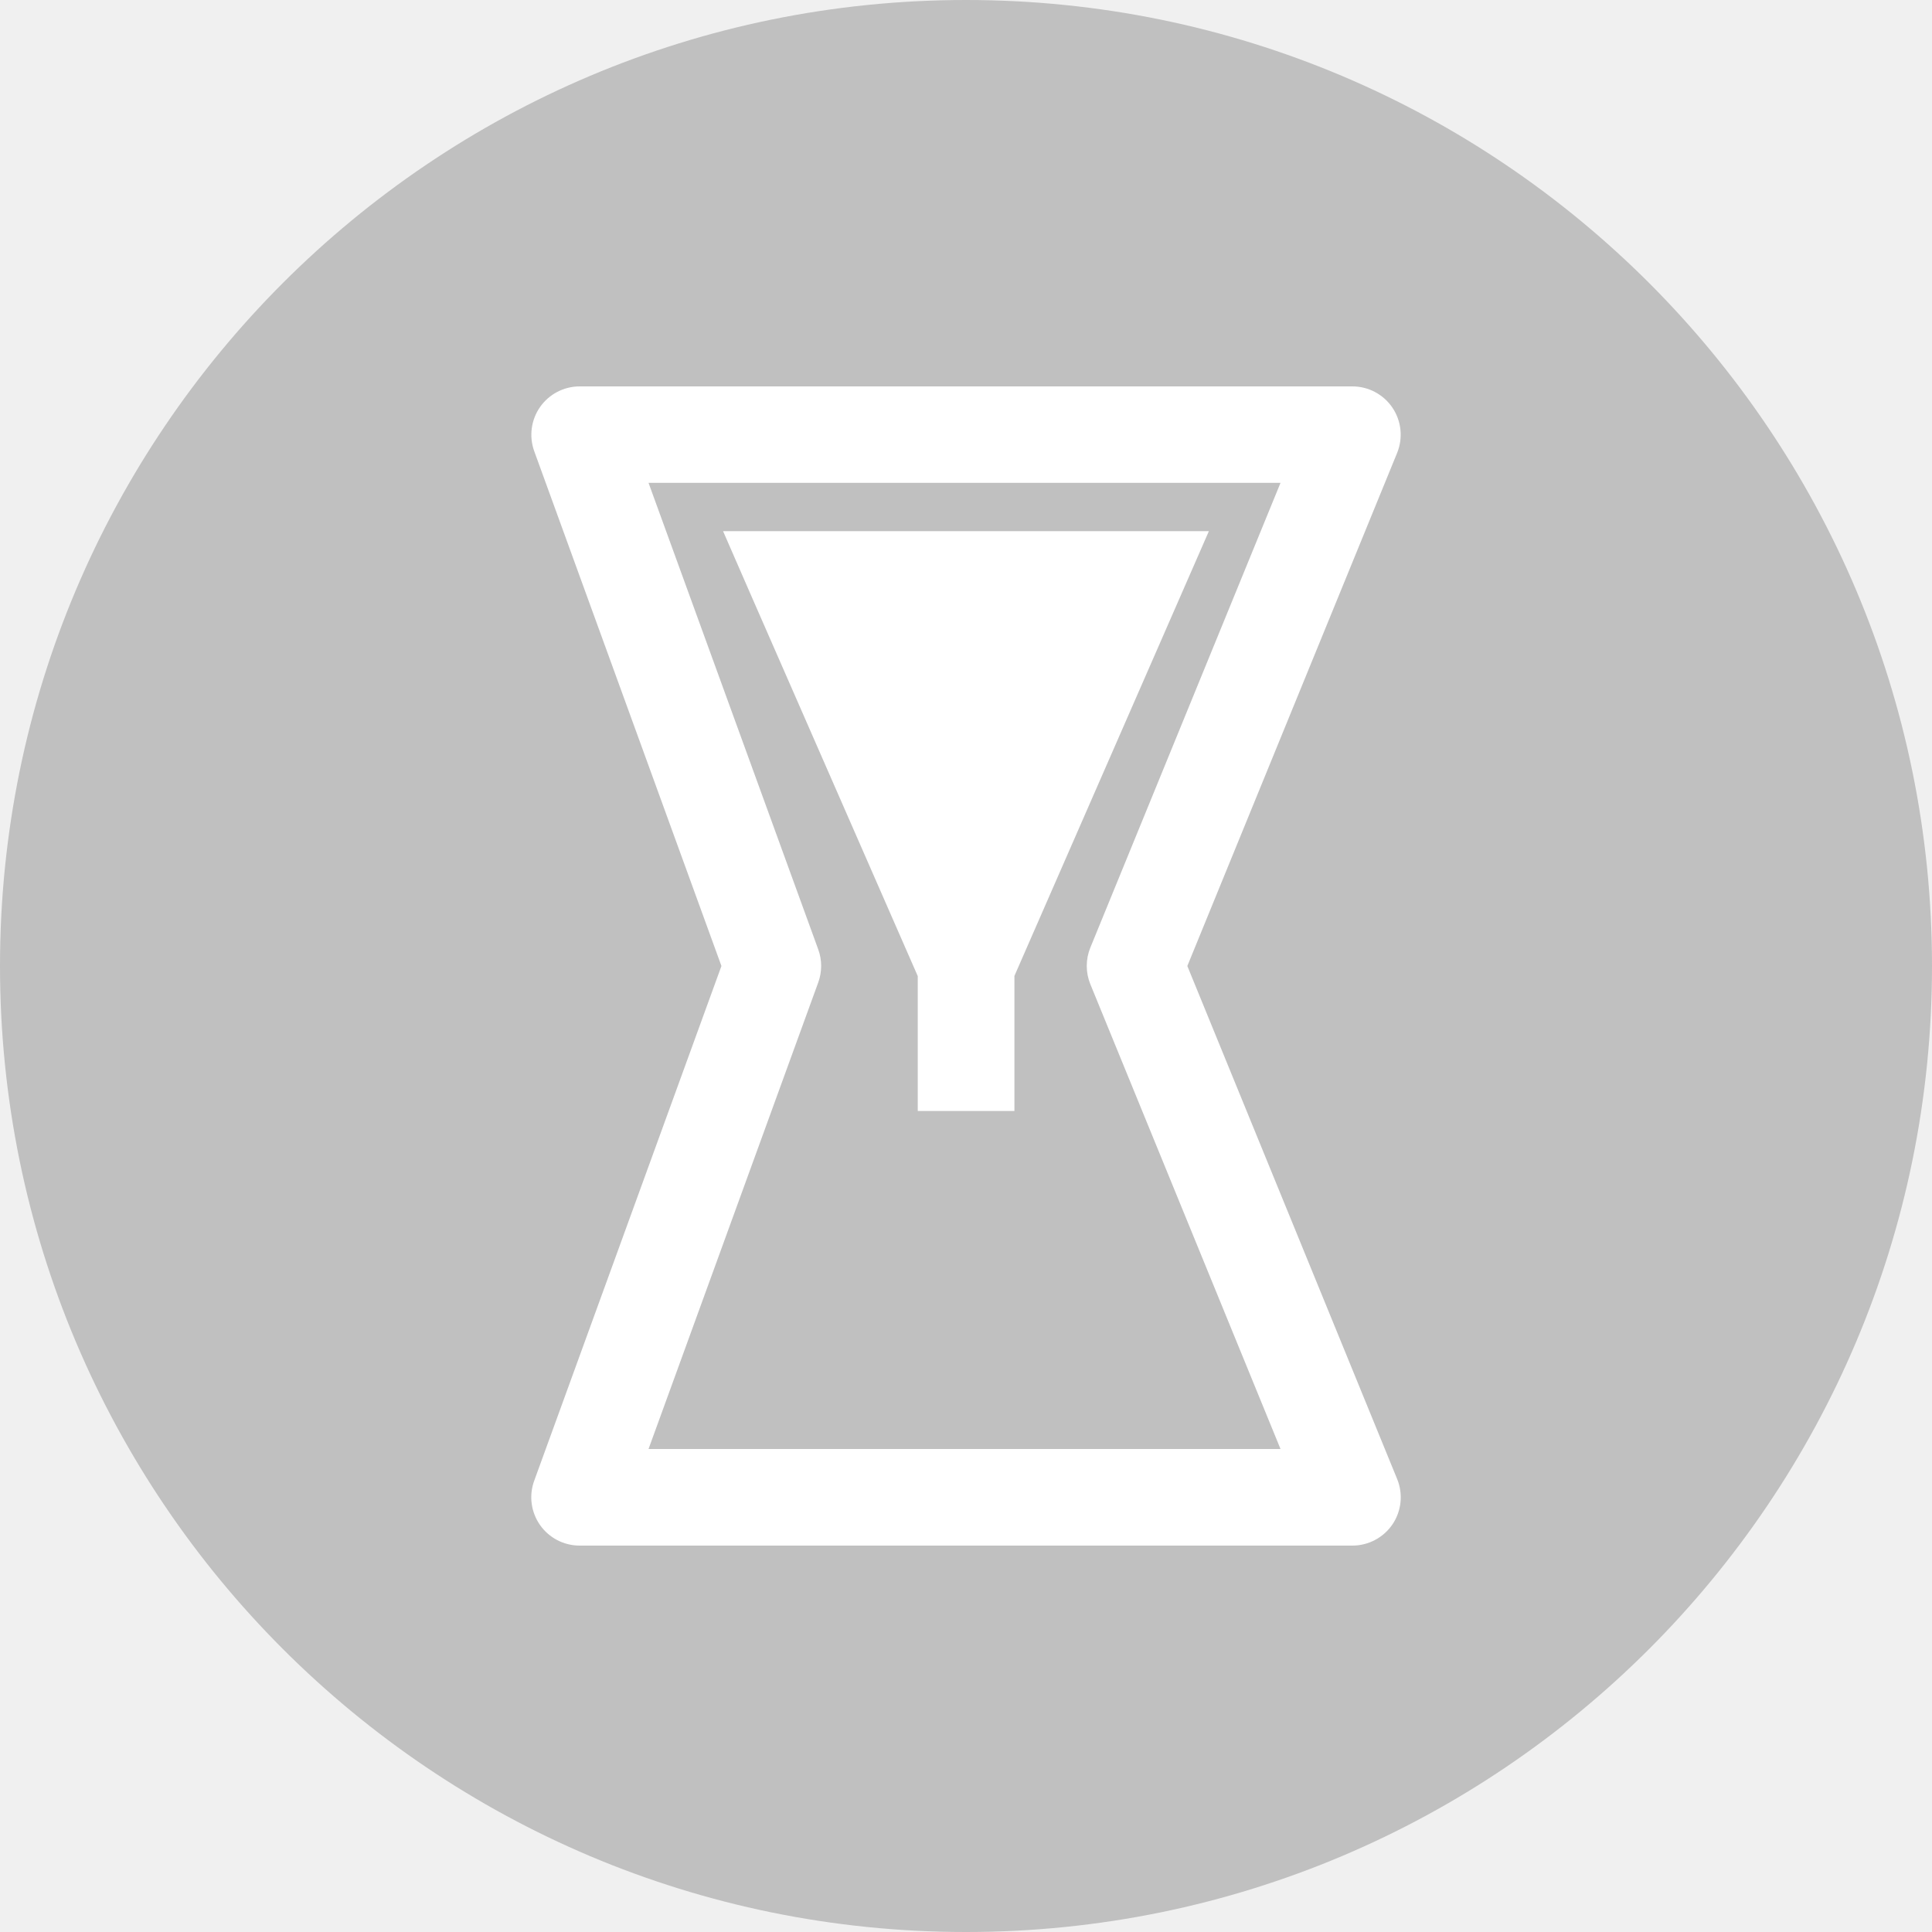
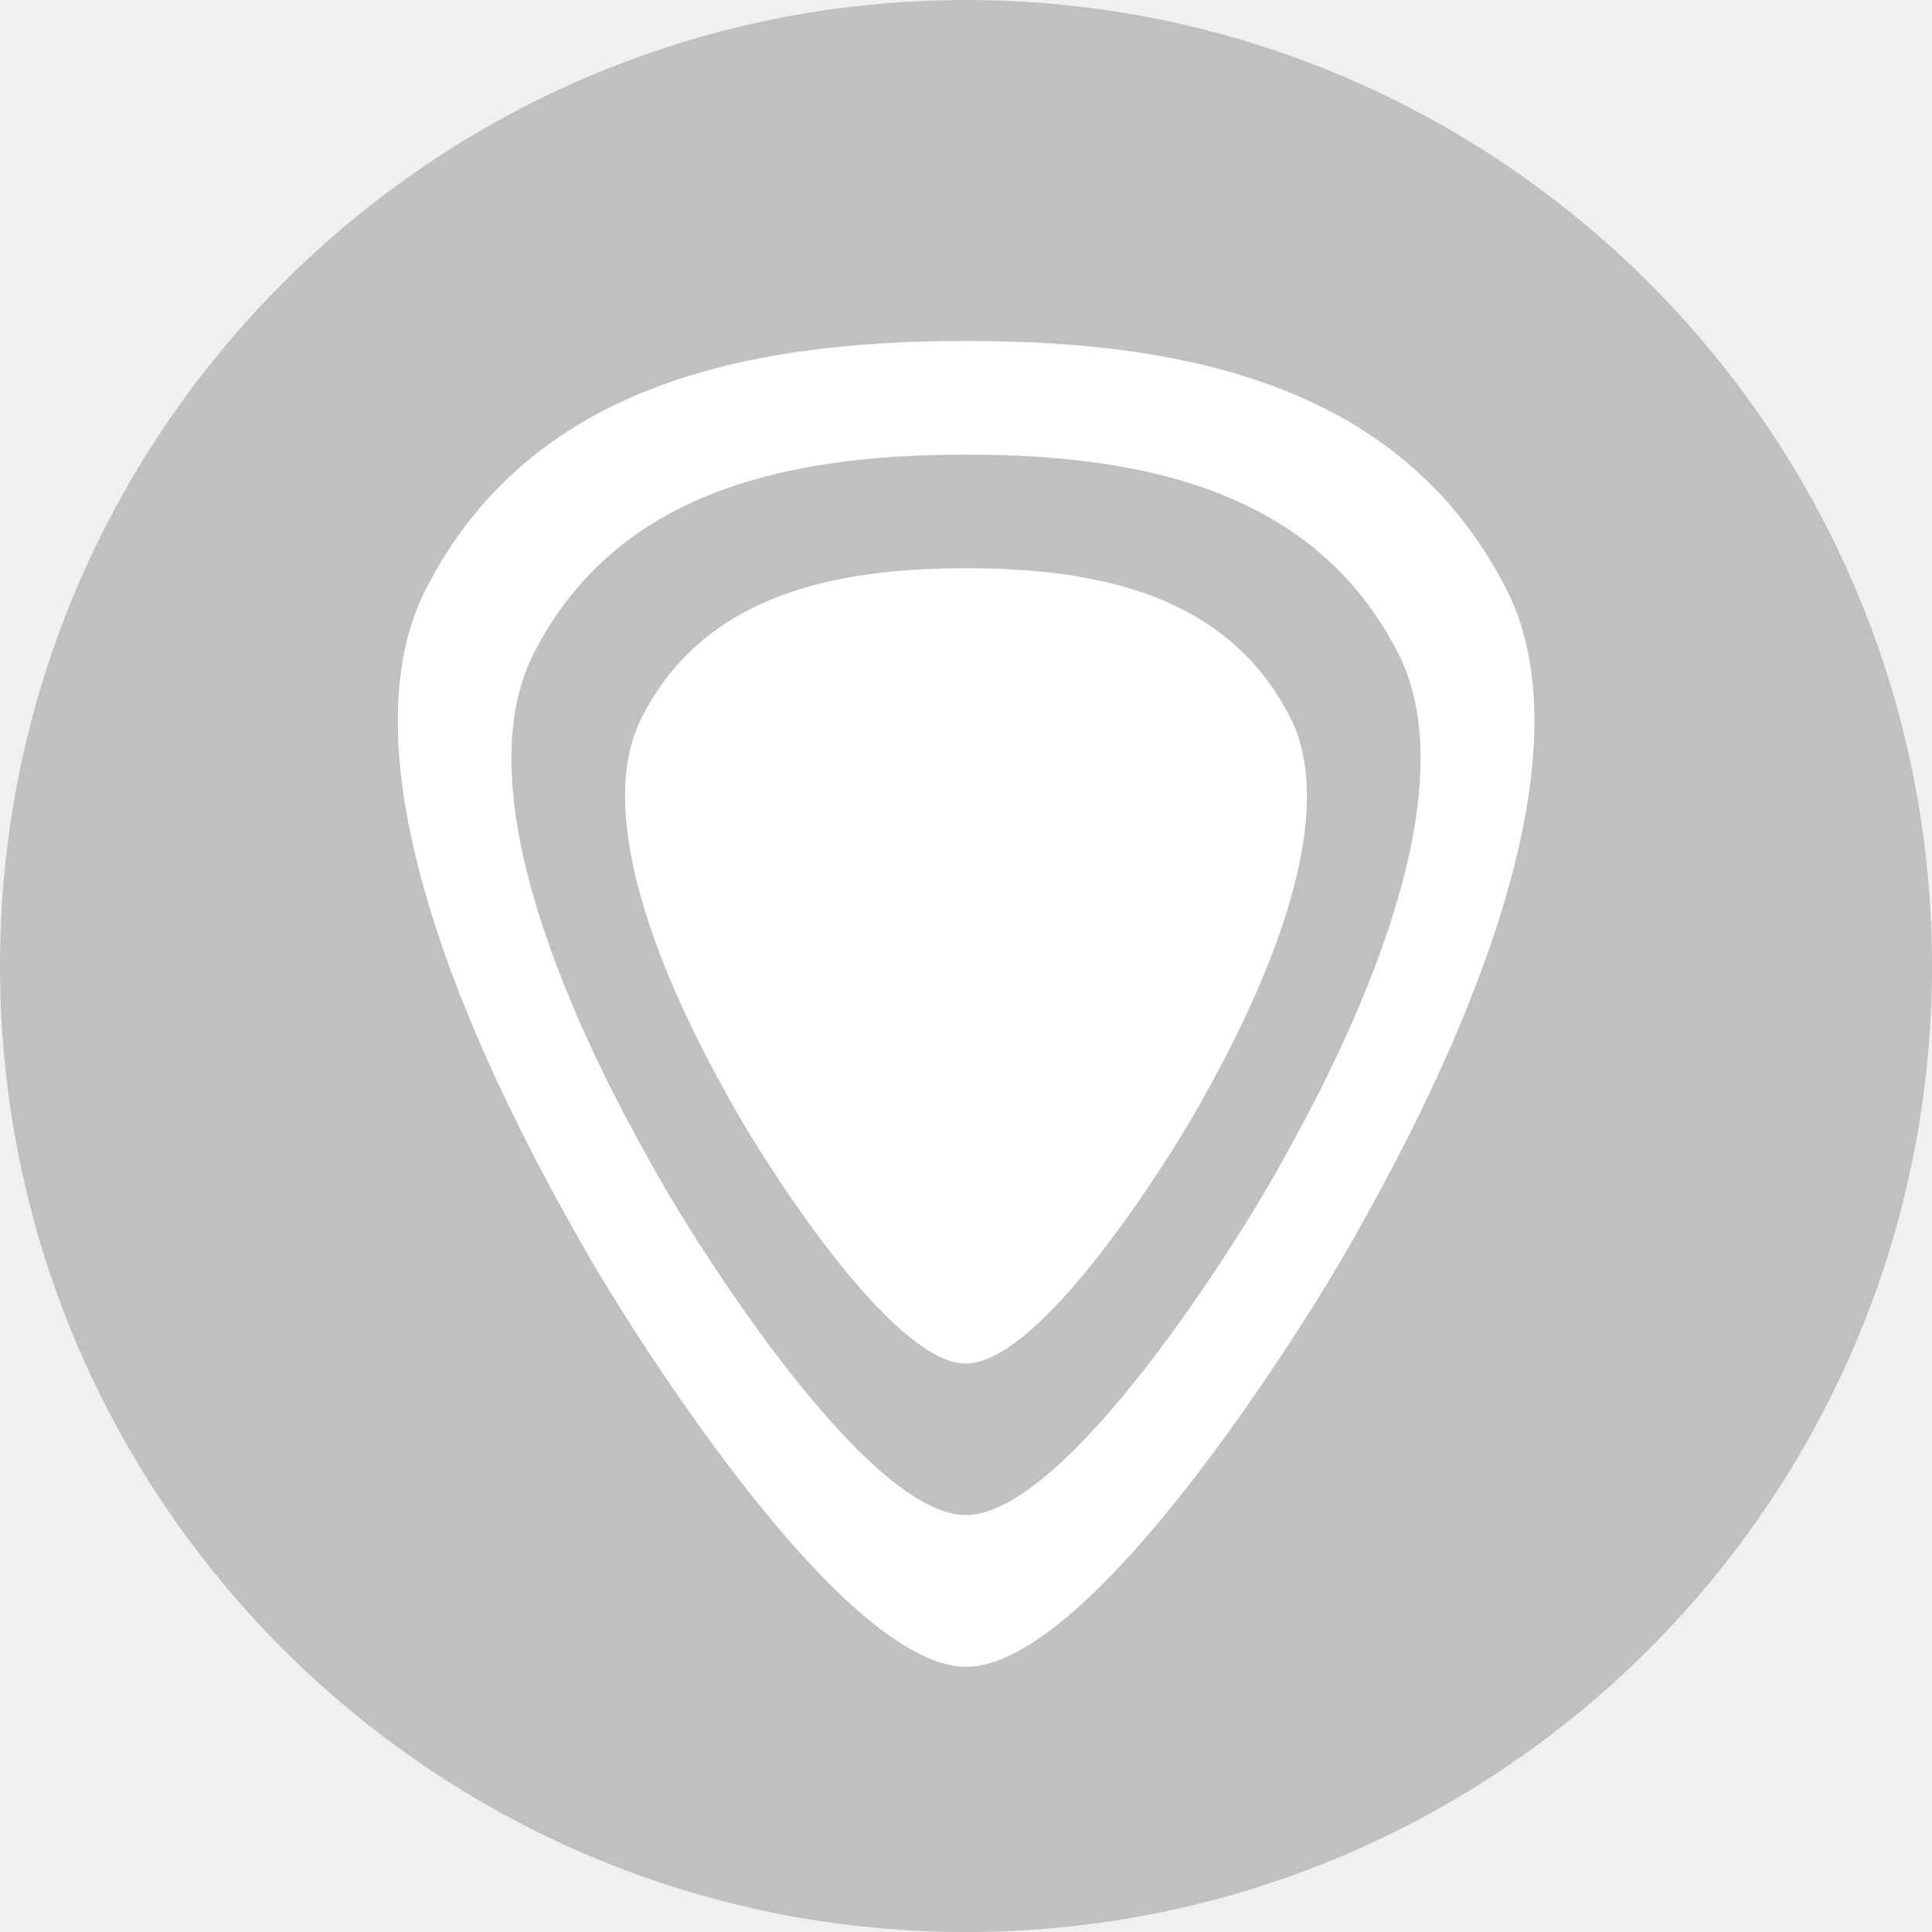
<svg xmlns="http://www.w3.org/2000/svg" width="34px" height="34px" viewBox="0 0 34 34" version="1.1">
  <g stroke="none" stroke-width="1" fill="none" fill-rule="evenodd">
-     <g id="Timing">
+     <g id="Delay">
      <circle fill="#C0C0C0" cx="17" cy="17" r="17" />
-       <path fill="#FFFFFF" d="M10.198,6.8 C9.922,6.801 9.663,6.936 9.504,7.163 C9.346,7.389 9.308,7.679 9.401,7.939 L12.696,17 L9.401,26.059 C9.306,26.319 9.344,26.609 9.503,26.837 C9.662,27.064 9.921,27.199 10.198,27.2 L23.8,27.2 C24.083,27.2 24.348,27.059 24.507,26.824 C24.665,26.588 24.695,26.289 24.587,26.027 L20.895,17 L24.587,7.971 C24.694,7.708 24.663,7.41 24.505,7.175 C24.347,6.941 24.083,6.8 23.8,6.8 L10.198,6.8 Z M11.413,8.497 L22.535,8.497 L19.188,16.677 C19.104,16.883 19.104,17.114 19.188,17.32 L22.535,25.5 L11.413,25.5 L14.4,17.289 C14.468,17.101 14.468,16.896 14.4,16.709 L11.413,8.497 Z M12.725,9.348 L13.245,10.54 L16.151,17.178 L16.151,19.551 L17.852,19.551 L17.852,17.175 L21.274,9.348 L12.725,9.348 Z" />
+       <path fill="#FFFFFF" fill-rule="nonzero" d="M26.507,10.363 C24.695,6.827 20.98,6 17.005,6 L17.005,6 C17.003,6 17.003,6 17.002,6 C17.001,6 17.001,6 16.999,6 L16.999,6 C13.024,6 9.309,6.827 7.497,10.363 C5.684,13.901 9.354,20.313 10.194,21.816 C11.034,23.318 14.788,29.324 16.999,29.333 L16.999,29.333 C17,29.333 17.001,29.333 17.002,29.333 C17.002,29.333 17.003,29.333 17.004,29.333 L17.004,29.333 C19.216,29.324 22.97,23.318 23.809,21.816 C24.65,20.312 28.32,13.901 26.507,10.363 Z" />
+       <path fill="#C0C0C0" fill-rule="nonzero" d="M24.603,11.49 C23.153,8.661 20.182,8 17.002,8 C13.818,8 10.847,8.661 9.397,11.49 C7.947,14.319 10.883,19.448 11.555,20.651 C12.227,21.852 15.229,26.656 16.998,26.663 C18.771,26.656 21.774,21.852 22.445,20.651 C23.117,19.448 26.053,14.319 24.603,11.49 Z" />
+       <path fill="#FFFFFF" fill-rule="nonzero" d="M22.702,12.617 C21.615,10.496 19.386,10 17.002,10 C14.614,10 12.385,10.496 11.298,12.617 C10.211,14.74 12.412,18.586 12.916,19.488 C13.42,20.389 15.672,23.992 16.998,23.997 C18.328,23.992 20.58,20.389 21.084,19.488 C21.588,18.586 23.79,14.74 22.702,12.617 Z" />
    </g>
  </g>
</svg>
